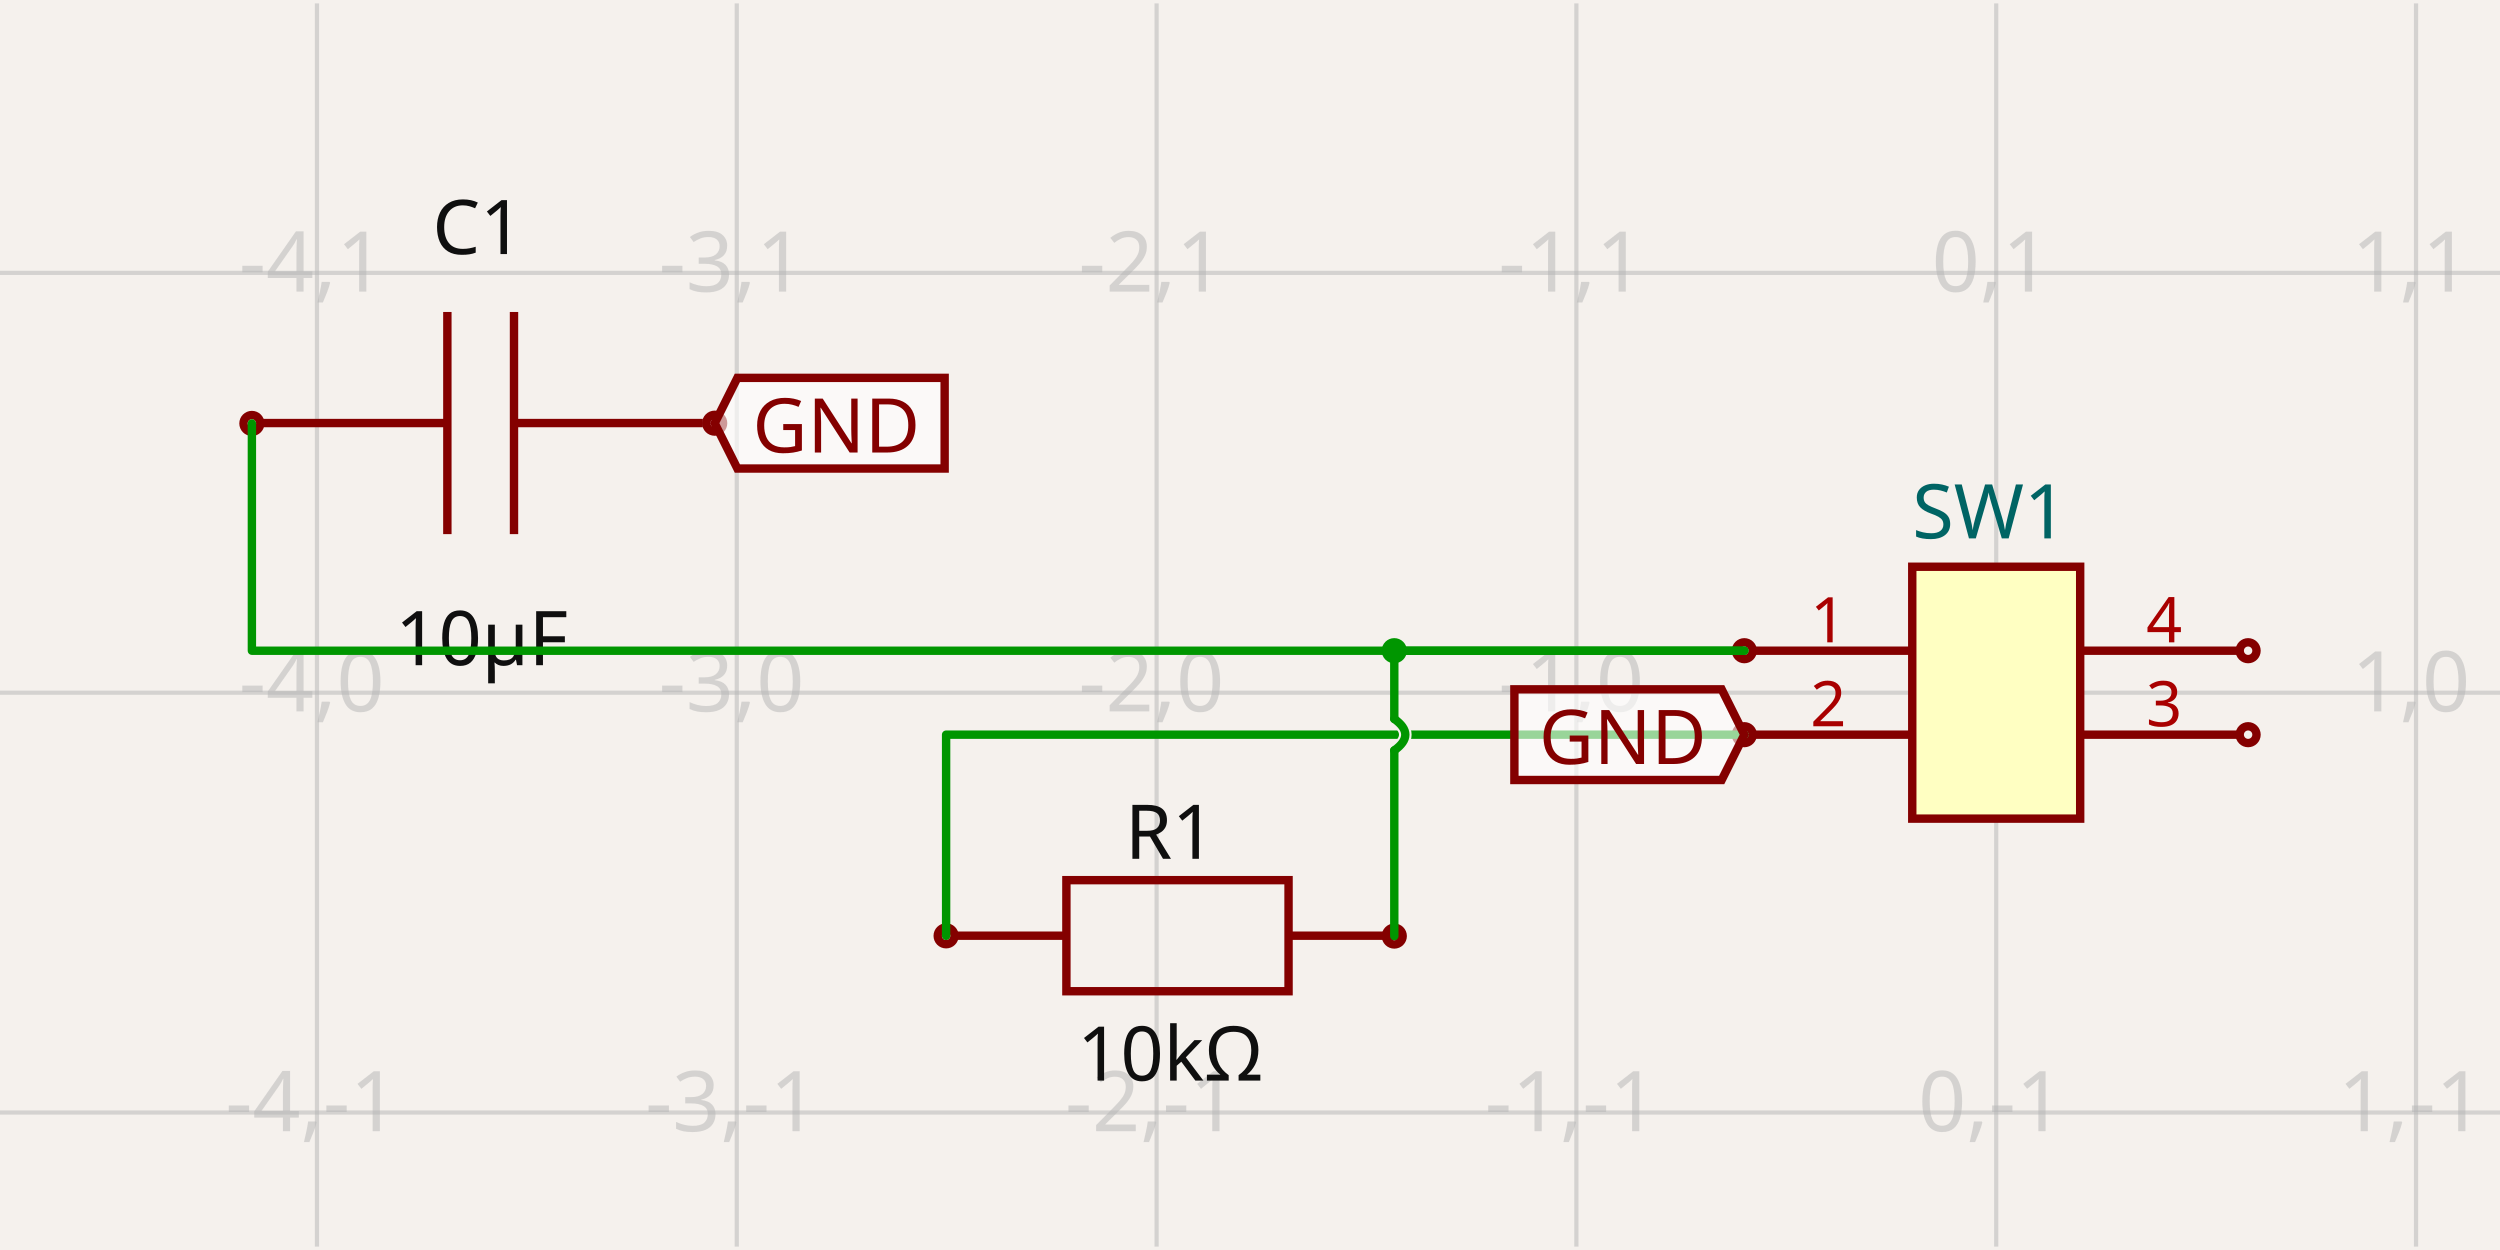
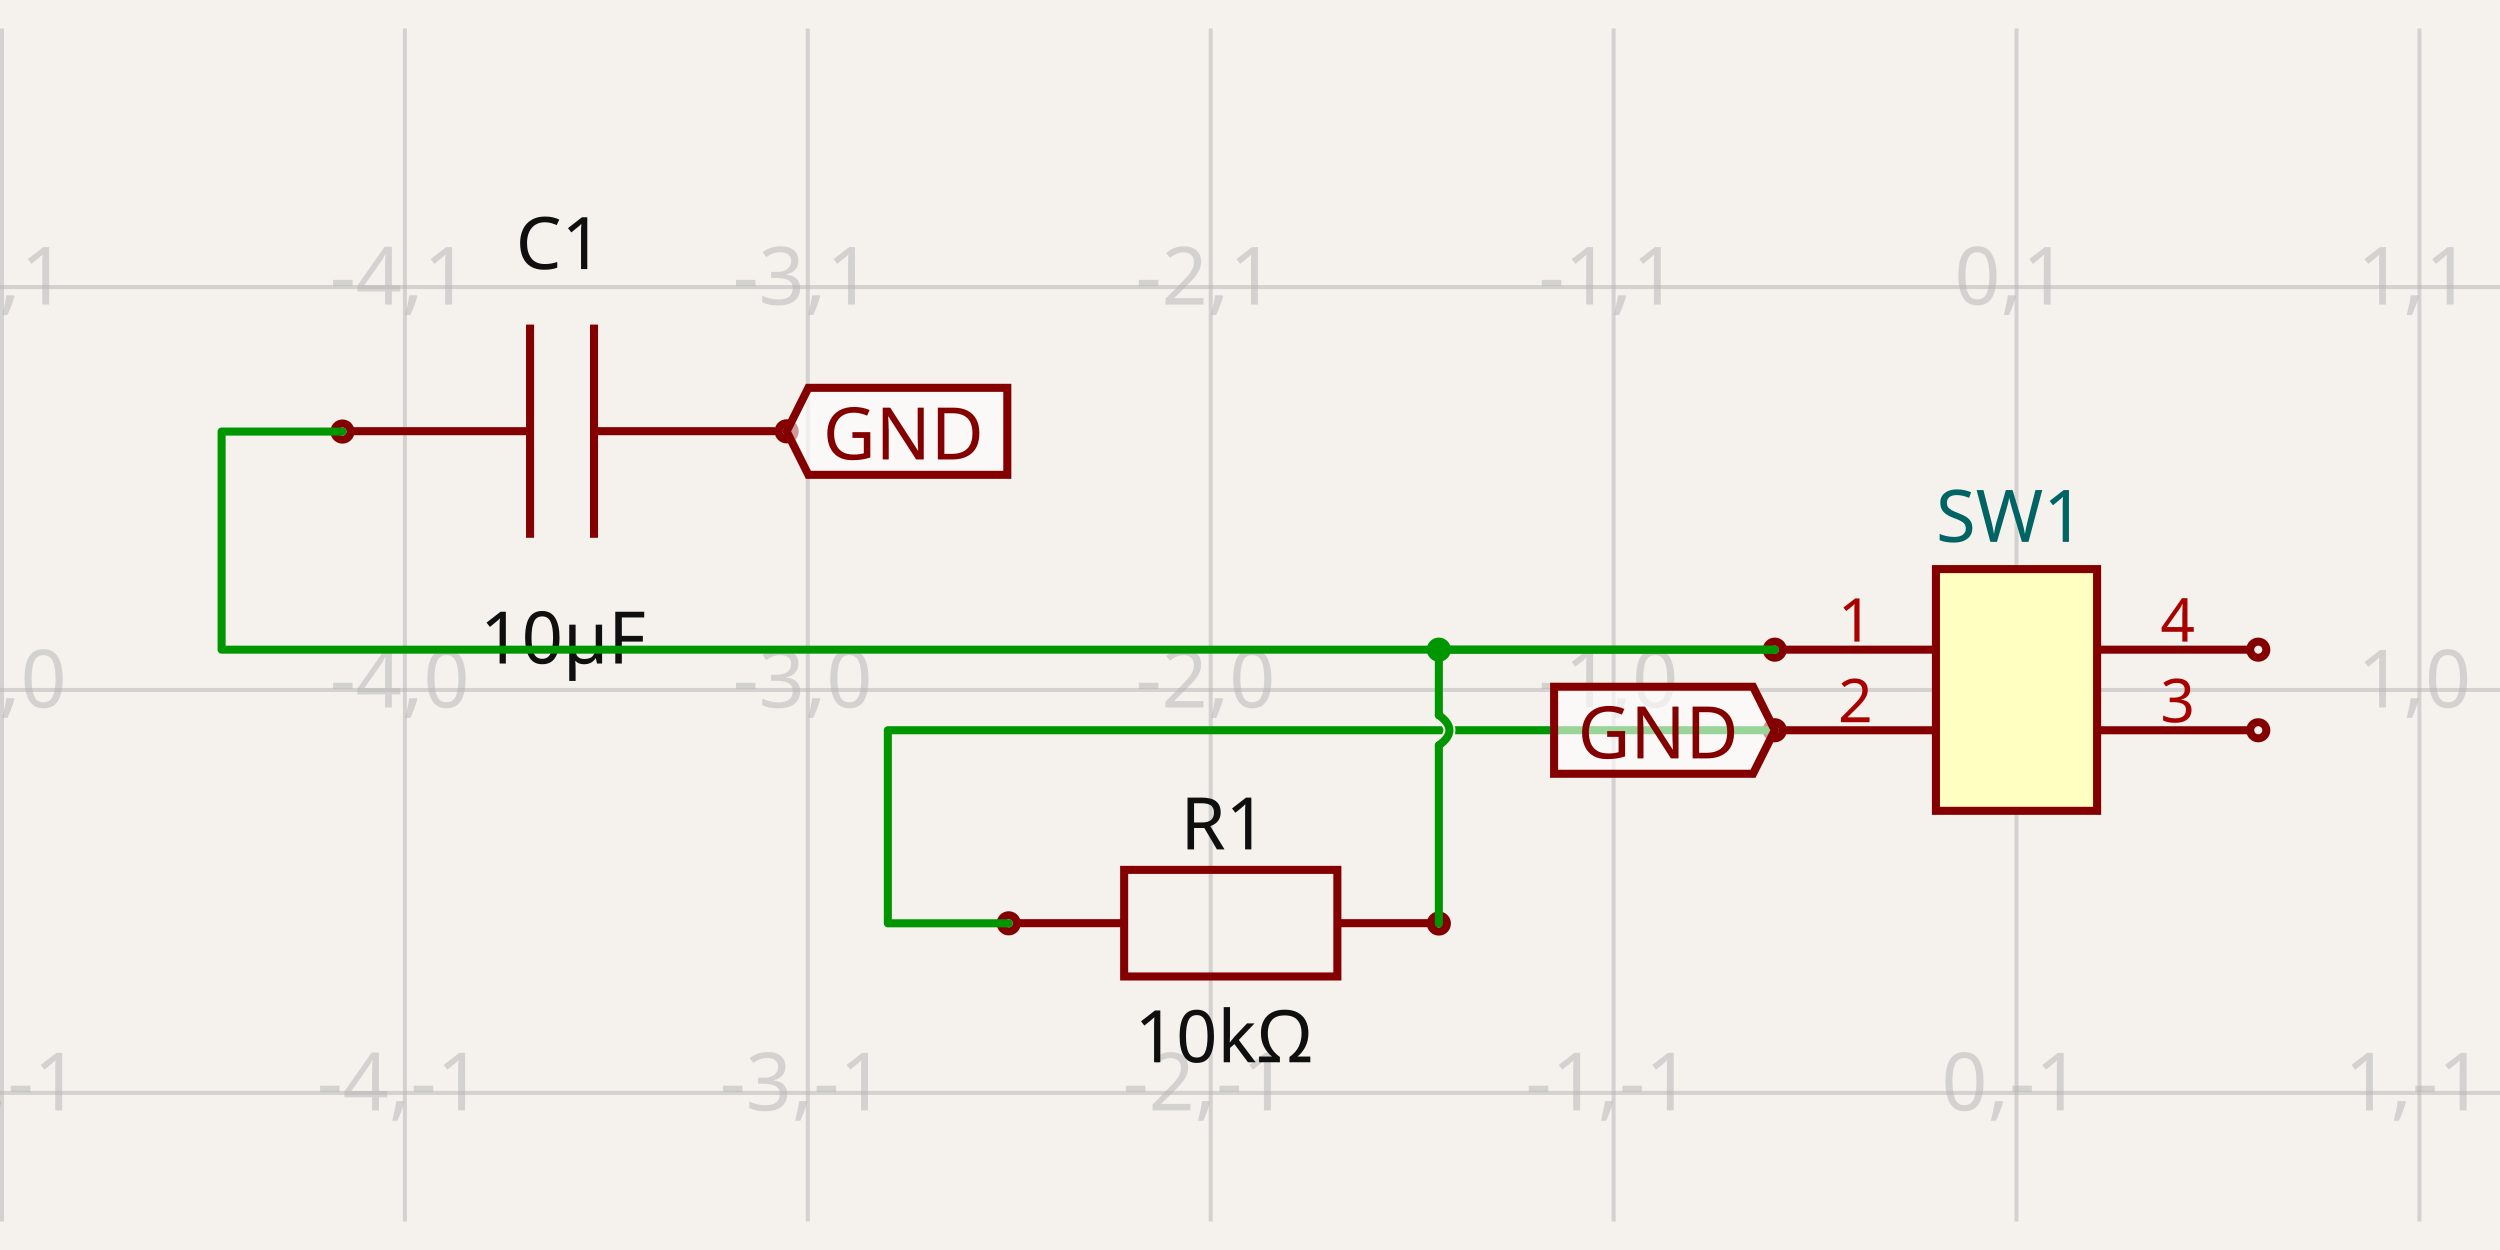
- <svg xmlns="http://www.w3.org/2000/svg" width="1200" height="600" style="background-color: rgb(245, 241, 237)" data-real-to-screen-transform="matrix(201.5113350126,0,0,-201.5113350126,958.1863979849,332.4908413098)">
+ <svg xmlns="http://www.w3.org/2000/svg" width="1200" height="600" style="background-color: rgb(245, 241, 237)" data-real-to-screen-transform="matrix(193.3924254633,0,0,-193.3924254633,967.929089444,331.1817824335)">
  <style>
              .boundary { fill: rgb(245, 241, 237); }
              .schematic-boundary { fill: none; stroke: #fff; }
              .component { fill: none; stroke: rgb(132, 0, 0); }
              .chip { fill: rgb(255, 255, 194); stroke: rgb(132, 0, 0); }
              .component-pin { fill: none; stroke: rgb(132, 0, 0); }
              .trace:hover {
                filter: invert(1);
              }
              .trace:hover .trace-crossing-outline {
                opacity: 0;
              }
              .text { font-family: sans-serif; fill: rgb(0, 150, 0); }
              .pin-number { fill: rgb(169, 0, 0); }
              .port-label { fill: rgb(0, 100, 100); }
              .component-name { fill: rgb(0, 100, 100); }
            </style>
  <rect class="boundary" x="0" y="0" width="1200" height="600" />
  <g class="grid">
-     <line x1="-49.37" y1="598.376" x2="-49.37" y2="1.624" stroke="rgb(181, 181, 181)" stroke-width="2.015" stroke-opacity="0.5" />
-     <line x1="152.141" y1="598.376" x2="152.141" y2="1.624" stroke="rgb(181, 181, 181)" stroke-width="2.015" stroke-opacity="0.5" />
-     <line x1="353.652" y1="598.376" x2="353.652" y2="1.624" stroke="rgb(181, 181, 181)" stroke-width="2.015" stroke-opacity="0.5" />
-     <line x1="555.164" y1="598.376" x2="555.164" y2="1.624" stroke="rgb(181, 181, 181)" stroke-width="2.015" stroke-opacity="0.5" />
-     <line x1="756.675" y1="598.376" x2="756.675" y2="1.624" stroke="rgb(181, 181, 181)" stroke-width="2.015" stroke-opacity="0.5" />
-     <line x1="958.186" y1="598.376" x2="958.186" y2="1.624" stroke="rgb(181, 181, 181)" stroke-width="2.015" stroke-opacity="0.5" />
-     <line x1="1159.698" y1="598.376" x2="1159.698" y2="1.624" stroke="rgb(181, 181, 181)" stroke-width="2.015" stroke-opacity="0.5" />
-     <line x1="1361.209" y1="598.376" x2="1361.209" y2="1.624" stroke="rgb(181, 181, 181)" stroke-width="2.015" stroke-opacity="0.5" />
-     <line x1="-1.3301360013429075e-11" y1="735.514" x2="1200" y2="735.514" stroke="rgb(181, 181, 181)" stroke-width="2.015" stroke-opacity="0.5" />
-     <line x1="-1.3301360013429075e-11" y1="534.002" x2="1200" y2="534.002" stroke="rgb(181, 181, 181)" stroke-width="2.015" stroke-opacity="0.5" />
-     <line x1="-1.3301360013429075e-11" y1="332.491" x2="1200" y2="332.491" stroke="rgb(181, 181, 181)" stroke-width="2.015" stroke-opacity="0.5" />
-     <line x1="-1.3301360013429075e-11" y1="130.98" x2="1200" y2="130.98" stroke="rgb(181, 181, 181)" stroke-width="2.015" stroke-opacity="0.5" />
-     <line x1="-1.3301360013429075e-11" y1="-70.532" x2="1200" y2="-70.532" stroke="rgb(181, 181, 181)" stroke-width="2.015" stroke-opacity="0.5" />
-     <text x="-51.87" y="730.514" fill="rgb(181, 181, 181)" font-size="40.302" fill-opacity="0.5" text-anchor="middle" dominant-baseline="middle" font-family="sans-serif">-5,-2</text>
-     <text x="-51.87" y="529.002" fill="rgb(181, 181, 181)" font-size="40.302" fill-opacity="0.5" text-anchor="middle" dominant-baseline="middle" font-family="sans-serif">-5,-1</text>
-     <text x="-51.87" y="327.491" fill="rgb(181, 181, 181)" font-size="40.302" fill-opacity="0.5" text-anchor="middle" dominant-baseline="middle" font-family="sans-serif">-5,0</text>
-     <text x="-51.87" y="125.98" fill="rgb(181, 181, 181)" font-size="40.302" fill-opacity="0.5" text-anchor="middle" dominant-baseline="middle" font-family="sans-serif">-5,1</text>
-     <text x="-51.87" y="-75.532" fill="rgb(181, 181, 181)" font-size="40.302" fill-opacity="0.5" text-anchor="middle" dominant-baseline="middle" font-family="sans-serif">-5,2</text>
-     <text x="149.641" y="730.514" fill="rgb(181, 181, 181)" font-size="40.302" fill-opacity="0.5" text-anchor="middle" dominant-baseline="middle" font-family="sans-serif">-4,-2</text>
-     <text x="149.641" y="529.002" fill="rgb(181, 181, 181)" font-size="40.302" fill-opacity="0.5" text-anchor="middle" dominant-baseline="middle" font-family="sans-serif">-4,-1</text>
-     <text x="149.641" y="327.491" fill="rgb(181, 181, 181)" font-size="40.302" fill-opacity="0.5" text-anchor="middle" dominant-baseline="middle" font-family="sans-serif">-4,0</text>
-     <text x="149.641" y="125.98" fill="rgb(181, 181, 181)" font-size="40.302" fill-opacity="0.5" text-anchor="middle" dominant-baseline="middle" font-family="sans-serif">-4,1</text>
-     <text x="149.641" y="-75.532" fill="rgb(181, 181, 181)" font-size="40.302" fill-opacity="0.5" text-anchor="middle" dominant-baseline="middle" font-family="sans-serif">-4,2</text>
-     <text x="351.152" y="730.514" fill="rgb(181, 181, 181)" font-size="40.302" fill-opacity="0.5" text-anchor="middle" dominant-baseline="middle" font-family="sans-serif">-3,-2</text>
-     <text x="351.152" y="529.002" fill="rgb(181, 181, 181)" font-size="40.302" fill-opacity="0.5" text-anchor="middle" dominant-baseline="middle" font-family="sans-serif">-3,-1</text>
-     <text x="351.152" y="327.491" fill="rgb(181, 181, 181)" font-size="40.302" fill-opacity="0.5" text-anchor="middle" dominant-baseline="middle" font-family="sans-serif">-3,0</text>
-     <text x="351.152" y="125.98" fill="rgb(181, 181, 181)" font-size="40.302" fill-opacity="0.5" text-anchor="middle" dominant-baseline="middle" font-family="sans-serif">-3,1</text>
-     <text x="351.152" y="-75.532" fill="rgb(181, 181, 181)" font-size="40.302" fill-opacity="0.5" text-anchor="middle" dominant-baseline="middle" font-family="sans-serif">-3,2</text>
-     <text x="552.664" y="730.514" fill="rgb(181, 181, 181)" font-size="40.302" fill-opacity="0.5" text-anchor="middle" dominant-baseline="middle" font-family="sans-serif">-2,-2</text>
-     <text x="552.664" y="529.002" fill="rgb(181, 181, 181)" font-size="40.302" fill-opacity="0.5" text-anchor="middle" dominant-baseline="middle" font-family="sans-serif">-2,-1</text>
-     <text x="552.664" y="327.491" fill="rgb(181, 181, 181)" font-size="40.302" fill-opacity="0.5" text-anchor="middle" dominant-baseline="middle" font-family="sans-serif">-2,0</text>
-     <text x="552.664" y="125.98" fill="rgb(181, 181, 181)" font-size="40.302" fill-opacity="0.5" text-anchor="middle" dominant-baseline="middle" font-family="sans-serif">-2,1</text>
-     <text x="552.664" y="-75.532" fill="rgb(181, 181, 181)" font-size="40.302" fill-opacity="0.5" text-anchor="middle" dominant-baseline="middle" font-family="sans-serif">-2,2</text>
-     <text x="754.175" y="730.514" fill="rgb(181, 181, 181)" font-size="40.302" fill-opacity="0.5" text-anchor="middle" dominant-baseline="middle" font-family="sans-serif">-1,-2</text>
-     <text x="754.175" y="529.002" fill="rgb(181, 181, 181)" font-size="40.302" fill-opacity="0.5" text-anchor="middle" dominant-baseline="middle" font-family="sans-serif">-1,-1</text>
-     <text x="754.175" y="327.491" fill="rgb(181, 181, 181)" font-size="40.302" fill-opacity="0.5" text-anchor="middle" dominant-baseline="middle" font-family="sans-serif">-1,0</text>
-     <text x="754.175" y="125.98" fill="rgb(181, 181, 181)" font-size="40.302" fill-opacity="0.5" text-anchor="middle" dominant-baseline="middle" font-family="sans-serif">-1,1</text>
-     <text x="754.175" y="-75.532" fill="rgb(181, 181, 181)" font-size="40.302" fill-opacity="0.5" text-anchor="middle" dominant-baseline="middle" font-family="sans-serif">-1,2</text>
-     <text x="955.686" y="730.514" fill="rgb(181, 181, 181)" font-size="40.302" fill-opacity="0.5" text-anchor="middle" dominant-baseline="middle" font-family="sans-serif">0,-2</text>
-     <text x="955.686" y="529.002" fill="rgb(181, 181, 181)" font-size="40.302" fill-opacity="0.5" text-anchor="middle" dominant-baseline="middle" font-family="sans-serif">0,-1</text>
-     <text x="955.686" y="327.491" fill="rgb(181, 181, 181)" font-size="40.302" fill-opacity="0.5" text-anchor="middle" dominant-baseline="middle" font-family="sans-serif">0,0</text>
-     <text x="955.686" y="125.98" fill="rgb(181, 181, 181)" font-size="40.302" fill-opacity="0.5" text-anchor="middle" dominant-baseline="middle" font-family="sans-serif">0,1</text>
-     <text x="955.686" y="-75.532" fill="rgb(181, 181, 181)" font-size="40.302" fill-opacity="0.5" text-anchor="middle" dominant-baseline="middle" font-family="sans-serif">0,2</text>
-     <text x="1157.198" y="730.514" fill="rgb(181, 181, 181)" font-size="40.302" fill-opacity="0.5" text-anchor="middle" dominant-baseline="middle" font-family="sans-serif">1,-2</text>
-     <text x="1157.198" y="529.002" fill="rgb(181, 181, 181)" font-size="40.302" fill-opacity="0.5" text-anchor="middle" dominant-baseline="middle" font-family="sans-serif">1,-1</text>
-     <text x="1157.198" y="327.491" fill="rgb(181, 181, 181)" font-size="40.302" fill-opacity="0.5" text-anchor="middle" dominant-baseline="middle" font-family="sans-serif">1,0</text>
-     <text x="1157.198" y="125.98" fill="rgb(181, 181, 181)" font-size="40.302" fill-opacity="0.5" text-anchor="middle" dominant-baseline="middle" font-family="sans-serif">1,1</text>
-     <text x="1157.198" y="-75.532" fill="rgb(181, 181, 181)" font-size="40.302" fill-opacity="0.5" text-anchor="middle" dominant-baseline="middle" font-family="sans-serif">1,2</text>
-     <text x="1358.709" y="730.514" fill="rgb(181, 181, 181)" font-size="40.302" fill-opacity="0.5" text-anchor="middle" dominant-baseline="middle" font-family="sans-serif">2,-2</text>
-     <text x="1358.709" y="529.002" fill="rgb(181, 181, 181)" font-size="40.302" fill-opacity="0.5" text-anchor="middle" dominant-baseline="middle" font-family="sans-serif">2,-1</text>
-     <text x="1358.709" y="327.491" fill="rgb(181, 181, 181)" font-size="40.302" fill-opacity="0.5" text-anchor="middle" dominant-baseline="middle" font-family="sans-serif">2,0</text>
-     <text x="1358.709" y="125.98" fill="rgb(181, 181, 181)" font-size="40.302" fill-opacity="0.5" text-anchor="middle" dominant-baseline="middle" font-family="sans-serif">2,1</text>
-     <text x="1358.709" y="-75.532" fill="rgb(181, 181, 181)" font-size="40.302" fill-opacity="0.5" text-anchor="middle" dominant-baseline="middle" font-family="sans-serif">2,2</text>
+     <line x1="-192.425" y1="586.354" x2="-192.425" y2="13.646" stroke="rgb(181, 181, 181)" stroke-width="1.934" stroke-opacity="0.5" />
+     <line x1="0.967" y1="586.354" x2="0.967" y2="13.646" stroke="rgb(181, 181, 181)" stroke-width="1.934" stroke-opacity="0.5" />
+     <line x1="194.359" y1="586.354" x2="194.359" y2="13.646" stroke="rgb(181, 181, 181)" stroke-width="1.934" stroke-opacity="0.5" />
+     <line x1="387.752" y1="586.354" x2="387.752" y2="13.646" stroke="rgb(181, 181, 181)" stroke-width="1.934" stroke-opacity="0.5" />
+     <line x1="581.144" y1="586.354" x2="581.144" y2="13.646" stroke="rgb(181, 181, 181)" stroke-width="1.934" stroke-opacity="0.5" />
+     <line x1="774.537" y1="586.354" x2="774.537" y2="13.646" stroke="rgb(181, 181, 181)" stroke-width="1.934" stroke-opacity="0.5" />
+     <line x1="967.929" y1="586.354" x2="967.929" y2="13.646" stroke="rgb(181, 181, 181)" stroke-width="1.934" stroke-opacity="0.5" />
+     <line x1="1161.322" y1="586.354" x2="1161.322" y2="13.646" stroke="rgb(181, 181, 181)" stroke-width="1.934" stroke-opacity="0.5" />
+     <line x1="1354.714" y1="586.354" x2="1354.714" y2="13.646" stroke="rgb(181, 181, 181)" stroke-width="1.934" stroke-opacity="0.5" />
+     <line x1="1.8326318240724504e-10" y1="717.967" x2="1200" y2="717.967" stroke="rgb(181, 181, 181)" stroke-width="1.934" stroke-opacity="0.5" />
+     <line x1="1.8326318240724504e-10" y1="524.574" x2="1200" y2="524.574" stroke="rgb(181, 181, 181)" stroke-width="1.934" stroke-opacity="0.5" />
+     <line x1="1.8326318240724504e-10" y1="331.182" x2="1200" y2="331.182" stroke="rgb(181, 181, 181)" stroke-width="1.934" stroke-opacity="0.5" />
+     <line x1="1.8326318240724504e-10" y1="137.789" x2="1200" y2="137.789" stroke="rgb(181, 181, 181)" stroke-width="1.934" stroke-opacity="0.5" />
+     <line x1="1.8326318240724504e-10" y1="-55.603" x2="1200" y2="-55.603" stroke="rgb(181, 181, 181)" stroke-width="1.934" stroke-opacity="0.5" />
+     <text x="-194.925" y="712.967" fill="rgb(181, 181, 181)" font-size="38.678" fill-opacity="0.5" text-anchor="middle" dominant-baseline="middle" font-family="sans-serif">-6,-2</text>
+     <text x="-194.925" y="519.574" fill="rgb(181, 181, 181)" font-size="38.678" fill-opacity="0.5" text-anchor="middle" dominant-baseline="middle" font-family="sans-serif">-6,-1</text>
+     <text x="-194.925" y="326.182" fill="rgb(181, 181, 181)" font-size="38.678" fill-opacity="0.5" text-anchor="middle" dominant-baseline="middle" font-family="sans-serif">-6,0</text>
+     <text x="-194.925" y="132.789" fill="rgb(181, 181, 181)" font-size="38.678" fill-opacity="0.5" text-anchor="middle" dominant-baseline="middle" font-family="sans-serif">-6,1</text>
+     <text x="-194.925" y="-60.603" fill="rgb(181, 181, 181)" font-size="38.678" fill-opacity="0.5" text-anchor="middle" dominant-baseline="middle" font-family="sans-serif">-6,2</text>
+     <text x="-1.533" y="712.967" fill="rgb(181, 181, 181)" font-size="38.678" fill-opacity="0.5" text-anchor="middle" dominant-baseline="middle" font-family="sans-serif">-5,-2</text>
+     <text x="-1.533" y="519.574" fill="rgb(181, 181, 181)" font-size="38.678" fill-opacity="0.5" text-anchor="middle" dominant-baseline="middle" font-family="sans-serif">-5,-1</text>
+     <text x="-1.533" y="326.182" fill="rgb(181, 181, 181)" font-size="38.678" fill-opacity="0.5" text-anchor="middle" dominant-baseline="middle" font-family="sans-serif">-5,0</text>
+     <text x="-1.533" y="132.789" fill="rgb(181, 181, 181)" font-size="38.678" fill-opacity="0.5" text-anchor="middle" dominant-baseline="middle" font-family="sans-serif">-5,1</text>
+     <text x="-1.533" y="-60.603" fill="rgb(181, 181, 181)" font-size="38.678" fill-opacity="0.5" text-anchor="middle" dominant-baseline="middle" font-family="sans-serif">-5,2</text>
+     <text x="191.859" y="712.967" fill="rgb(181, 181, 181)" font-size="38.678" fill-opacity="0.5" text-anchor="middle" dominant-baseline="middle" font-family="sans-serif">-4,-2</text>
+     <text x="191.859" y="519.574" fill="rgb(181, 181, 181)" font-size="38.678" fill-opacity="0.5" text-anchor="middle" dominant-baseline="middle" font-family="sans-serif">-4,-1</text>
+     <text x="191.859" y="326.182" fill="rgb(181, 181, 181)" font-size="38.678" fill-opacity="0.5" text-anchor="middle" dominant-baseline="middle" font-family="sans-serif">-4,0</text>
+     <text x="191.859" y="132.789" fill="rgb(181, 181, 181)" font-size="38.678" fill-opacity="0.5" text-anchor="middle" dominant-baseline="middle" font-family="sans-serif">-4,1</text>
+     <text x="191.859" y="-60.603" fill="rgb(181, 181, 181)" font-size="38.678" fill-opacity="0.5" text-anchor="middle" dominant-baseline="middle" font-family="sans-serif">-4,2</text>
+     <text x="385.252" y="712.967" fill="rgb(181, 181, 181)" font-size="38.678" fill-opacity="0.5" text-anchor="middle" dominant-baseline="middle" font-family="sans-serif">-3,-2</text>
+     <text x="385.252" y="519.574" fill="rgb(181, 181, 181)" font-size="38.678" fill-opacity="0.5" text-anchor="middle" dominant-baseline="middle" font-family="sans-serif">-3,-1</text>
+     <text x="385.252" y="326.182" fill="rgb(181, 181, 181)" font-size="38.678" fill-opacity="0.5" text-anchor="middle" dominant-baseline="middle" font-family="sans-serif">-3,0</text>
+     <text x="385.252" y="132.789" fill="rgb(181, 181, 181)" font-size="38.678" fill-opacity="0.5" text-anchor="middle" dominant-baseline="middle" font-family="sans-serif">-3,1</text>
+     <text x="385.252" y="-60.603" fill="rgb(181, 181, 181)" font-size="38.678" fill-opacity="0.5" text-anchor="middle" dominant-baseline="middle" font-family="sans-serif">-3,2</text>
+     <text x="578.644" y="712.967" fill="rgb(181, 181, 181)" font-size="38.678" fill-opacity="0.5" text-anchor="middle" dominant-baseline="middle" font-family="sans-serif">-2,-2</text>
+     <text x="578.644" y="519.574" fill="rgb(181, 181, 181)" font-size="38.678" fill-opacity="0.5" text-anchor="middle" dominant-baseline="middle" font-family="sans-serif">-2,-1</text>
+     <text x="578.644" y="326.182" fill="rgb(181, 181, 181)" font-size="38.678" fill-opacity="0.5" text-anchor="middle" dominant-baseline="middle" font-family="sans-serif">-2,0</text>
+     <text x="578.644" y="132.789" fill="rgb(181, 181, 181)" font-size="38.678" fill-opacity="0.5" text-anchor="middle" dominant-baseline="middle" font-family="sans-serif">-2,1</text>
+     <text x="578.644" y="-60.603" fill="rgb(181, 181, 181)" font-size="38.678" fill-opacity="0.5" text-anchor="middle" dominant-baseline="middle" font-family="sans-serif">-2,2</text>
+     <text x="772.037" y="712.967" fill="rgb(181, 181, 181)" font-size="38.678" fill-opacity="0.5" text-anchor="middle" dominant-baseline="middle" font-family="sans-serif">-1,-2</text>
+     <text x="772.037" y="519.574" fill="rgb(181, 181, 181)" font-size="38.678" fill-opacity="0.5" text-anchor="middle" dominant-baseline="middle" font-family="sans-serif">-1,-1</text>
+     <text x="772.037" y="326.182" fill="rgb(181, 181, 181)" font-size="38.678" fill-opacity="0.5" text-anchor="middle" dominant-baseline="middle" font-family="sans-serif">-1,0</text>
+     <text x="772.037" y="132.789" fill="rgb(181, 181, 181)" font-size="38.678" fill-opacity="0.5" text-anchor="middle" dominant-baseline="middle" font-family="sans-serif">-1,1</text>
+     <text x="772.037" y="-60.603" fill="rgb(181, 181, 181)" font-size="38.678" fill-opacity="0.5" text-anchor="middle" dominant-baseline="middle" font-family="sans-serif">-1,2</text>
+     <text x="965.429" y="712.967" fill="rgb(181, 181, 181)" font-size="38.678" fill-opacity="0.5" text-anchor="middle" dominant-baseline="middle" font-family="sans-serif">0,-2</text>
+     <text x="965.429" y="519.574" fill="rgb(181, 181, 181)" font-size="38.678" fill-opacity="0.5" text-anchor="middle" dominant-baseline="middle" font-family="sans-serif">0,-1</text>
+     <text x="965.429" y="326.182" fill="rgb(181, 181, 181)" font-size="38.678" fill-opacity="0.5" text-anchor="middle" dominant-baseline="middle" font-family="sans-serif">0,0</text>
+     <text x="965.429" y="132.789" fill="rgb(181, 181, 181)" font-size="38.678" fill-opacity="0.5" text-anchor="middle" dominant-baseline="middle" font-family="sans-serif">0,1</text>
+     <text x="965.429" y="-60.603" fill="rgb(181, 181, 181)" font-size="38.678" fill-opacity="0.5" text-anchor="middle" dominant-baseline="middle" font-family="sans-serif">0,2</text>
+     <text x="1158.822" y="712.967" fill="rgb(181, 181, 181)" font-size="38.678" fill-opacity="0.5" text-anchor="middle" dominant-baseline="middle" font-family="sans-serif">1,-2</text>
+     <text x="1158.822" y="519.574" fill="rgb(181, 181, 181)" font-size="38.678" fill-opacity="0.5" text-anchor="middle" dominant-baseline="middle" font-family="sans-serif">1,-1</text>
+     <text x="1158.822" y="326.182" fill="rgb(181, 181, 181)" font-size="38.678" fill-opacity="0.5" text-anchor="middle" dominant-baseline="middle" font-family="sans-serif">1,0</text>
+     <text x="1158.822" y="132.789" fill="rgb(181, 181, 181)" font-size="38.678" fill-opacity="0.5" text-anchor="middle" dominant-baseline="middle" font-family="sans-serif">1,1</text>
+     <text x="1158.822" y="-60.603" fill="rgb(181, 181, 181)" font-size="38.678" fill-opacity="0.5" text-anchor="middle" dominant-baseline="middle" font-family="sans-serif">1,2</text>
+     <text x="1352.214" y="712.967" fill="rgb(181, 181, 181)" font-size="38.678" fill-opacity="0.5" text-anchor="middle" dominant-baseline="middle" font-family="sans-serif">2,-2</text>
+     <text x="1352.214" y="519.574" fill="rgb(181, 181, 181)" font-size="38.678" fill-opacity="0.5" text-anchor="middle" dominant-baseline="middle" font-family="sans-serif">2,-1</text>
+     <text x="1352.214" y="326.182" fill="rgb(181, 181, 181)" font-size="38.678" fill-opacity="0.5" text-anchor="middle" dominant-baseline="middle" font-family="sans-serif">2,0</text>
+     <text x="1352.214" y="132.789" fill="rgb(181, 181, 181)" font-size="38.678" fill-opacity="0.5" text-anchor="middle" dominant-baseline="middle" font-family="sans-serif">2,1</text>
+     <text x="1352.214" y="-60.603" fill="rgb(181, 181, 181)" font-size="38.678" fill-opacity="0.5" text-anchor="middle" dominant-baseline="middle" font-family="sans-serif">2,2</text>
  </g>
  <g data-circuit-json-type="schematic_component" data-schematic-component-id="schematic_component_0">
-     <rect class="component-overlay" x="124.093" y="149.747" width="213.266" height="106.633" fill="transparent" />
-     <path d="M 337.36 203.064 L 246.722 203.064" stroke="rgb(132, 0, 0)" fill="none" stroke-width="4.03px" />
-     <path d="M 214.732 203.064 L 124.093 203.064" stroke="rgb(132, 0, 0)" fill="none" stroke-width="4.03px" />
-     <path d="M 246.722 149.747 L 246.722 256.38" stroke="rgb(132, 0, 0)" fill="none" stroke-width="4.03px" />
-     <path d="M 214.732 149.747 L 214.732 256.38" stroke="rgb(132, 0, 0)" fill="none" stroke-width="4.03px" />
-     <text x="229.389" y="121.963" fill="rgb(15, 15, 15)" font-family="sans-serif" text-anchor="middle" dominant-baseline="auto" font-size="36.272px">C1</text>
-     <text x="231.206" y="291.13" fill="rgb(15, 15, 15)" font-family="sans-serif" text-anchor="middle" dominant-baseline="hanging" font-size="36.272px">10µF</text>
-     <circle cx="120.907" cy="203.245" r="4.03px" stroke-width="4.03px" fill="none" stroke="rgb(132, 0, 0)" />
-     <circle cx="343.057" cy="203.135" r="4.03px" stroke-width="4.03px" fill="none" stroke="rgb(132, 0, 0)" />
+     <rect class="component-overlay" x="167.442" y="155.801" width="204.674" height="102.337" fill="transparent" />
+     <path d="M 372.115 206.969 L 285.129 206.969" stroke="rgb(132, 0, 0)" fill="none" stroke-width="3.868px" />
+     <path d="M 254.428 206.969 L 167.442 206.969" stroke="rgb(132, 0, 0)" fill="none" stroke-width="3.868px" />
+     <path d="M 285.129 155.801 L 285.129 258.138" stroke="rgb(132, 0, 0)" fill="none" stroke-width="3.868px" />
+     <path d="M 254.428 155.801 L 254.428 258.138" stroke="rgb(132, 0, 0)" fill="none" stroke-width="3.868px" />
+     <text x="268.495" y="129.138" fill="rgb(15, 15, 15)" font-family="sans-serif" text-anchor="middle" dominant-baseline="auto" font-size="34.811px">C1</text>
+     <text x="270.239" y="291.485" fill="rgb(15, 15, 15)" font-family="sans-serif" text-anchor="middle" dominant-baseline="hanging" font-size="34.811px">10µF</text>
+     <circle cx="164.384" cy="207.144" r="3.868px" stroke-width="3.868px" fill="none" stroke="rgb(132, 0, 0)" />
+     <circle cx="377.583" cy="207.038" r="3.868px" stroke-width="3.868px" fill="none" stroke="rgb(132, 0, 0)" />
  </g>
  <g data-circuit-json-type="schematic_component" data-schematic-component-id="schematic_component_1">
-     <rect class="component-overlay" x="458.553" y="422.475" width="213.266" height="53.317" fill="transparent" />
-     <path d="M 458.553 449.133 L 511.869 449.133" stroke="rgb(132, 0, 0)" fill="none" stroke-width="4.03px" />
-     <path d="M 618.502 449.133 L 671.819 449.133" stroke="rgb(132, 0, 0)" fill="none" stroke-width="4.03px" />
-     <path d="M 565.186 422.475 L 618.502 422.475 L 618.502 475.792 L 511.869 475.792 L 511.869 422.475 L 565.186 422.475" stroke="rgb(132, 0, 0)" fill="none" stroke-width="4.03px" />
-     <text x="561.696" y="412.224" fill="rgb(15, 15, 15)" font-family="sans-serif" text-anchor="middle" dominant-baseline="auto" font-size="36.272px">R1</text>
-     <text x="561.696" y="490.541" fill="rgb(15, 15, 15)" font-family="sans-serif" text-anchor="middle" dominant-baseline="hanging" font-size="36.272px">10kΩ</text>
-     <circle cx="454.132" cy="449.205" r="4.03px" stroke-width="4.03px" fill="none" stroke="rgb(132, 0, 0)" />
-     <circle cx="669.261" cy="449.315" r="4.03px" stroke-width="4.03px" fill="none" stroke="rgb(132, 0, 0)" />
+     <rect class="component-overlay" x="488.426" y="417.541" width="204.674" height="51.168" fill="transparent" />
+     <path d="M 488.426 443.125 L 539.594 443.125" stroke="rgb(132, 0, 0)" fill="none" stroke-width="3.868px" />
+     <path d="M 641.931 443.125 L 693.099 443.125" stroke="rgb(132, 0, 0)" fill="none" stroke-width="3.868px" />
+     <path d="M 590.762 417.541 L 641.931 417.541 L 641.931 468.709 L 539.594 468.709 L 539.594 417.541 L 590.762 417.541" stroke="rgb(132, 0, 0)" fill="none" stroke-width="3.868px" />
+     <text x="587.414" y="407.704" fill="rgb(15, 15, 15)" font-family="sans-serif" text-anchor="middle" dominant-baseline="auto" font-size="34.811px">R1</text>
+     <text x="587.414" y="482.863" fill="rgb(15, 15, 15)" font-family="sans-serif" text-anchor="middle" dominant-baseline="hanging" font-size="34.811px">10kΩ</text>
+     <circle cx="484.183" cy="443.194" r="3.868px" stroke-width="3.868px" fill="none" stroke="rgb(132, 0, 0)" />
+     <circle cx="690.645" cy="443.299" r="3.868px" stroke-width="3.868px" fill="none" stroke="rgb(132, 0, 0)" />
  </g>
  <g data-circuit-json-type="schematic_component" data-schematic-component-id="schematic_component_2">
-     <rect class="component chip" x="917.884" y="272.037" width="80.605" height="120.907" stroke-width="4.03px" fill="rgb(255, 255, 194)" stroke="rgb(132, 0, 0)" />
-     <rect class="component-overlay" x="917.884" y="272.037" width="80.605" height="120.907" fill="transparent" />
-     <text x="917.884" y="419.141" fill="#006464" text-anchor="start" dominant-baseline="middle" font-family="sans-serif" font-size="36.272px" transform="rotate(0, 917.8841, 419.1407)" />
-     <text x="917.884" y="245.841" fill="#006464" text-anchor="start" dominant-baseline="middle" font-family="sans-serif" font-size="36.272px" transform="rotate(0, 917.8841, 245.841)">SW1</text>
-     <line class="component-pin" x1="841.31" y1="312.34" x2="917.884" y2="312.34" stroke-width="4.03px" />
-     <circle class="component-pin" cx="837.28" cy="312.34" r="4.03" stroke-width="4.03px" />
-     <text class="pin-number" x="877.582" y="308.309" style="font-family: sans-serif;" fill="rgb(169, 0, 0)" text-anchor="middle" dominant-baseline="auto" font-size="30.227px" transform="">1</text>
-     <line class="component-pin" x1="841.31" y1="352.642" x2="917.884" y2="352.642" stroke-width="4.03px" />
-     <circle class="component-pin" cx="837.28" cy="352.642" r="4.03" stroke-width="4.03px" />
-     <text class="pin-number" x="877.582" y="348.612" style="font-family: sans-serif;" fill="rgb(169, 0, 0)" text-anchor="middle" dominant-baseline="auto" font-size="30.227px" transform="">2</text>
-     <line class="component-pin" x1="1075.063" y1="352.642" x2="998.489" y2="352.642" stroke-width="4.03px" />
-     <circle class="component-pin" cx="1079.093" cy="352.642" r="4.03" stroke-width="4.03px" />
-     <text class="pin-number" x="1038.791" y="348.612" style="font-family: sans-serif;" fill="rgb(169, 0, 0)" text-anchor="middle" dominant-baseline="auto" font-size="30.227px" transform="">3</text>
-     <line class="component-pin" x1="1075.063" y1="312.34" x2="998.489" y2="312.34" stroke-width="4.03px" />
-     <circle class="component-pin" cx="1079.093" cy="312.34" r="4.03" stroke-width="4.03px" />
-     <text class="pin-number" x="1038.791" y="308.309" style="font-family: sans-serif;" fill="rgb(169, 0, 0)" text-anchor="middle" dominant-baseline="auto" font-size="30.227px" transform="">4</text>
+     <rect class="component chip" x="929.251" y="273.164" width="77.357" height="116.035" stroke-width="3.868px" fill="rgb(255, 255, 194)" stroke="rgb(132, 0, 0)" />
+     <rect class="component-overlay" x="929.251" y="273.164" width="77.357" height="116.035" fill="transparent" />
+     <text x="929.251" y="414.341" fill="#006464" text-anchor="start" dominant-baseline="middle" font-family="sans-serif" font-size="34.811px" transform="rotate(0, 929.2506, 414.3405)" />
+     <text x="929.251" y="248.023" fill="#006464" text-anchor="start" dominant-baseline="middle" font-family="sans-serif" font-size="34.811px" transform="rotate(0, 929.2506, 248.023)">SW1</text>
+     <line class="component-pin" x1="855.761" y1="311.843" x2="929.251" y2="311.843" stroke-width="3.868px" />
+     <circle class="component-pin" cx="851.894" cy="311.843" r="3.868" stroke-width="3.868px" />
+     <text class="pin-number" x="890.572" y="307.975" style="font-family: sans-serif;" fill="rgb(169, 0, 0)" text-anchor="middle" dominant-baseline="auto" font-size="29.009px" transform="">1</text>
+     <line class="component-pin" x1="855.761" y1="350.521" x2="929.251" y2="350.521" stroke-width="3.868px" />
+     <circle class="component-pin" cx="851.894" cy="350.521" r="3.868" stroke-width="3.868px" />
+     <text class="pin-number" x="890.572" y="346.653" style="font-family: sans-serif;" fill="rgb(169, 0, 0)" text-anchor="middle" dominant-baseline="auto" font-size="29.009px" transform="">2</text>
+     <line class="component-pin" x1="1080.097" y1="350.521" x2="1006.608" y2="350.521" stroke-width="3.868px" />
+     <circle class="component-pin" cx="1083.965" cy="350.521" r="3.868" stroke-width="3.868px" />
+     <text class="pin-number" x="1045.286" y="346.653" style="font-family: sans-serif;" fill="rgb(169, 0, 0)" text-anchor="middle" dominant-baseline="auto" font-size="29.009px" transform="">3</text>
+     <line class="component-pin" x1="1080.097" y1="311.843" x2="1006.608" y2="311.843" stroke-width="3.868px" />
+     <circle class="component-pin" cx="1083.965" cy="311.843" r="3.868" stroke-width="3.868px" />
+     <text class="pin-number" x="1045.286" y="307.975" style="font-family: sans-serif;" fill="rgb(169, 0, 0)" text-anchor="middle" dominant-baseline="auto" font-size="29.009px" transform="">4</text>
  </g>
  <g class="trace" data-circuit-json-type="schematic_trace" data-schematic-trace-id="schematic_trace_0">
-     <path d="M 837.28 312.34 L 120.907 312.34 L 120.907 203.245" class="trace-invisible-hover-outline" stroke="rgb(0, 150, 0)" fill="none" stroke-width="32.242px" stroke-linecap="round" opacity="0" stroke-linejoin="round" />
-     <path d="M 837.28 312.34 L 120.907 312.34 L 120.907 203.245" stroke="rgb(0, 150, 0)" fill="none" stroke-width="4.03px" stroke-linecap="round" stroke-linejoin="round" />
+     <path d="M 851.894 311.843 L 106.366 311.843 L 106.366 207.144 L 164.384 207.144" class="trace-invisible-hover-outline" stroke="rgb(0, 150, 0)" fill="none" stroke-width="30.943px" stroke-linecap="round" opacity="0" stroke-linejoin="round" />
+     <path d="M 851.894 311.843 L 106.366 311.843 L 106.366 207.144 L 164.384 207.144" stroke="rgb(0, 150, 0)" fill="none" stroke-width="3.868px" stroke-linecap="round" stroke-linejoin="round" />
  </g>
  <g class="trace" data-circuit-json-type="schematic_trace" data-schematic-trace-id="schematic_trace_1">
-     <path d="M 837.28 352.642 L 454.132 352.642 L 454.132 449.205" class="trace-invisible-hover-outline" stroke="rgb(0, 150, 0)" fill="none" stroke-width="32.242px" stroke-linecap="round" opacity="0" stroke-linejoin="round" />
-     <path d="M 837.28 352.642 L 454.132 352.642 L 454.132 449.205" stroke="rgb(0, 150, 0)" fill="none" stroke-width="4.03px" stroke-linecap="round" stroke-linejoin="round" />
+     <path d="M 851.894 350.521 L 426.165 350.521 L 426.165 443.194 L 484.183 443.194" class="trace-invisible-hover-outline" stroke="rgb(0, 150, 0)" fill="none" stroke-width="30.943px" stroke-linecap="round" opacity="0" stroke-linejoin="round" />
+     <path d="M 851.894 350.521 L 426.165 350.521 L 426.165 443.194 L 484.183 443.194" stroke="rgb(0, 150, 0)" fill="none" stroke-width="3.868px" stroke-linecap="round" stroke-linejoin="round" />
  </g>
  <g class="trace" data-circuit-json-type="schematic_trace" data-schematic-trace-id="schematic_trace_2">
-     <path class="trace-crossing-outline" d="M 669.261 360.199 Q 679.841 352.642 669.261 345.085" stroke="rgb(245, 241, 237)" fill="none" stroke-width="6.045px" stroke-linecap="round" />
-     <path d="M 669.261 360.199 Q 679.841 352.642 669.261 345.085" stroke="rgb(0, 150, 0)" fill="none" stroke-width="4.03px" stroke-linecap="round" />
-     <path d="M 669.261 449.315 L 669.261 360.199M 669.261 345.085 L 669.261 312.34 L 837.28 312.34" class="trace-invisible-hover-outline" stroke="rgb(0, 150, 0)" fill="none" stroke-width="32.242px" stroke-linecap="round" opacity="0" stroke-linejoin="round" />
-     <path d="M 669.261 449.315 L 669.261 360.199M 669.261 345.085 L 669.261 312.34 L 837.28 312.34" stroke="rgb(0, 150, 0)" fill="none" stroke-width="4.03px" stroke-linecap="round" stroke-linejoin="round" />
-     <circle cx="669.261" cy="312.34" r="6.045" fill="rgb(0, 150, 0)" />
+     <path class="trace-crossing-outline" d="M 690.645 357.773 Q 700.798 350.521 690.645 343.269" stroke="rgb(245, 241, 237)" fill="none" stroke-width="5.802px" stroke-linecap="round" />
+     <path d="M 690.645 357.773 Q 700.798 350.521 690.645 343.269" stroke="rgb(0, 150, 0)" fill="none" stroke-width="3.868px" stroke-linecap="round" />
+     <path d="M 690.645 443.299 L 690.645 357.773M 690.645 343.269 L 690.645 311.843 L 851.894 311.843" class="trace-invisible-hover-outline" stroke="rgb(0, 150, 0)" fill="none" stroke-width="30.943px" stroke-linecap="round" opacity="0" stroke-linejoin="round" />
+     <path d="M 690.645 443.299 L 690.645 357.773M 690.645 343.269 L 690.645 311.843 L 851.894 311.843" stroke="rgb(0, 150, 0)" fill="none" stroke-width="3.868px" stroke-linecap="round" stroke-linejoin="round" />
+     <circle cx="690.645" cy="311.843" r="5.802" fill="rgb(0, 150, 0)" />
  </g>
-   <path class="net-label" d="     M 343.057,203.135     L 353.938,181.372     L 453.431,181.372     L 453.431,224.899     L 353.938,224.899     Z   " fill="#FFFFFF99" stroke="rgb(132, 0, 0)" stroke-width="4.03px" />
-   <text class="net-label-text" x="361.193" y="203.135" fill="rgb(132, 0, 0)" text-anchor="start" dominant-baseline="central" font-family="sans-serif" font-variant-numeric="tabular-nums" font-size="36.272px" transform="">GND</text>
-   <path class="net-label" d="     M 837.28,352.642     L 826.398,374.405     L 726.905,374.405     L 726.905,330.879     L 826.398,330.879     Z   " fill="#FFFFFF99" stroke="rgb(132, 0, 0)" stroke-width="4.03px" />
-   <text class="net-label-text" x="819.144" y="352.642" fill="rgb(132, 0, 0)" text-anchor="end" dominant-baseline="central" font-family="sans-serif" font-variant-numeric="tabular-nums" font-size="36.272px" transform="">GND</text>
+   <path class="net-label" d="     M 377.583,207.038     L 388.026,186.152     L 483.51,186.152     L 483.51,227.924     L 388.026,227.924     Z   " fill="#FFFFFF99" stroke="rgb(132, 0, 0)" stroke-width="3.868px" />
+   <text class="net-label-text" x="394.988" y="207.038" fill="rgb(132, 0, 0)" text-anchor="start" dominant-baseline="central" font-family="sans-serif" font-variant-numeric="tabular-nums" font-size="34.811px" transform="">GND</text>
+   <path class="net-label" d="     M 851.894,350.521     L 841.45,371.407     L 745.966,371.407     L 745.966,329.635     L 841.45,329.635     Z   " fill="#FFFFFF99" stroke="rgb(132, 0, 0)" stroke-width="3.868px" />
+   <text class="net-label-text" x="834.488" y="350.521" fill="rgb(132, 0, 0)" text-anchor="end" dominant-baseline="central" font-family="sans-serif" font-variant-numeric="tabular-nums" font-size="34.811px" transform="">GND</text>
</svg>
